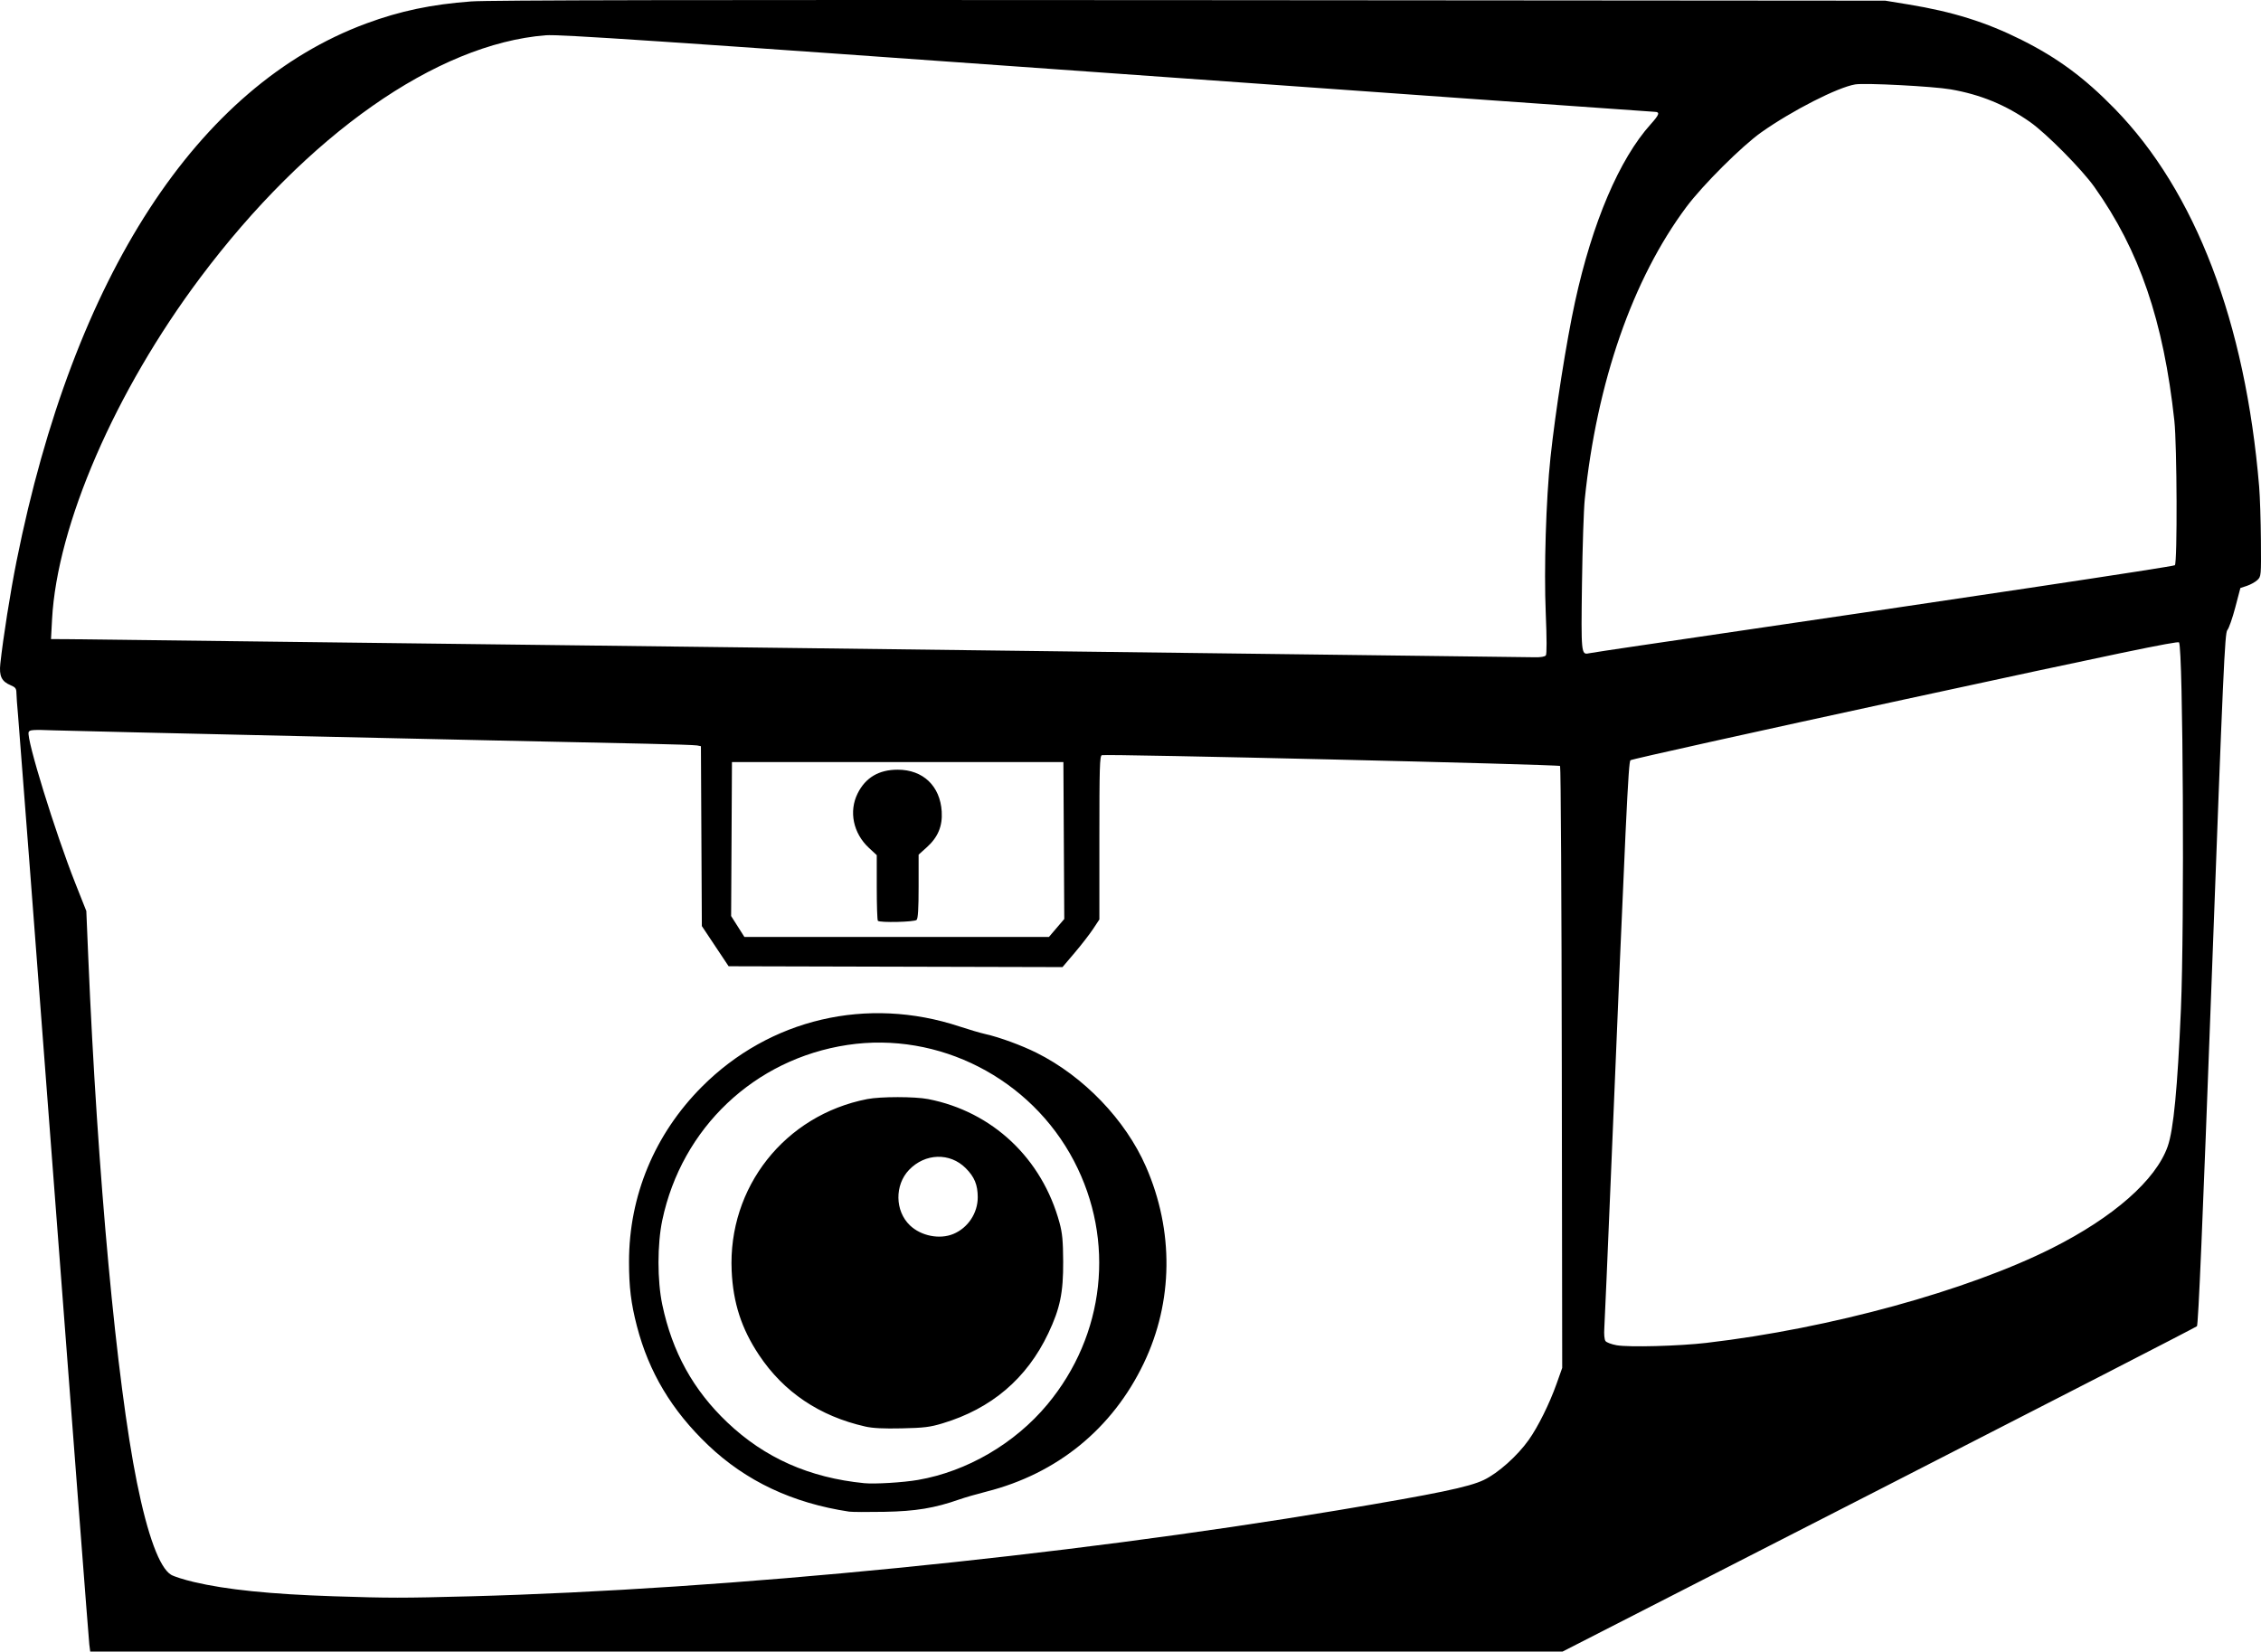
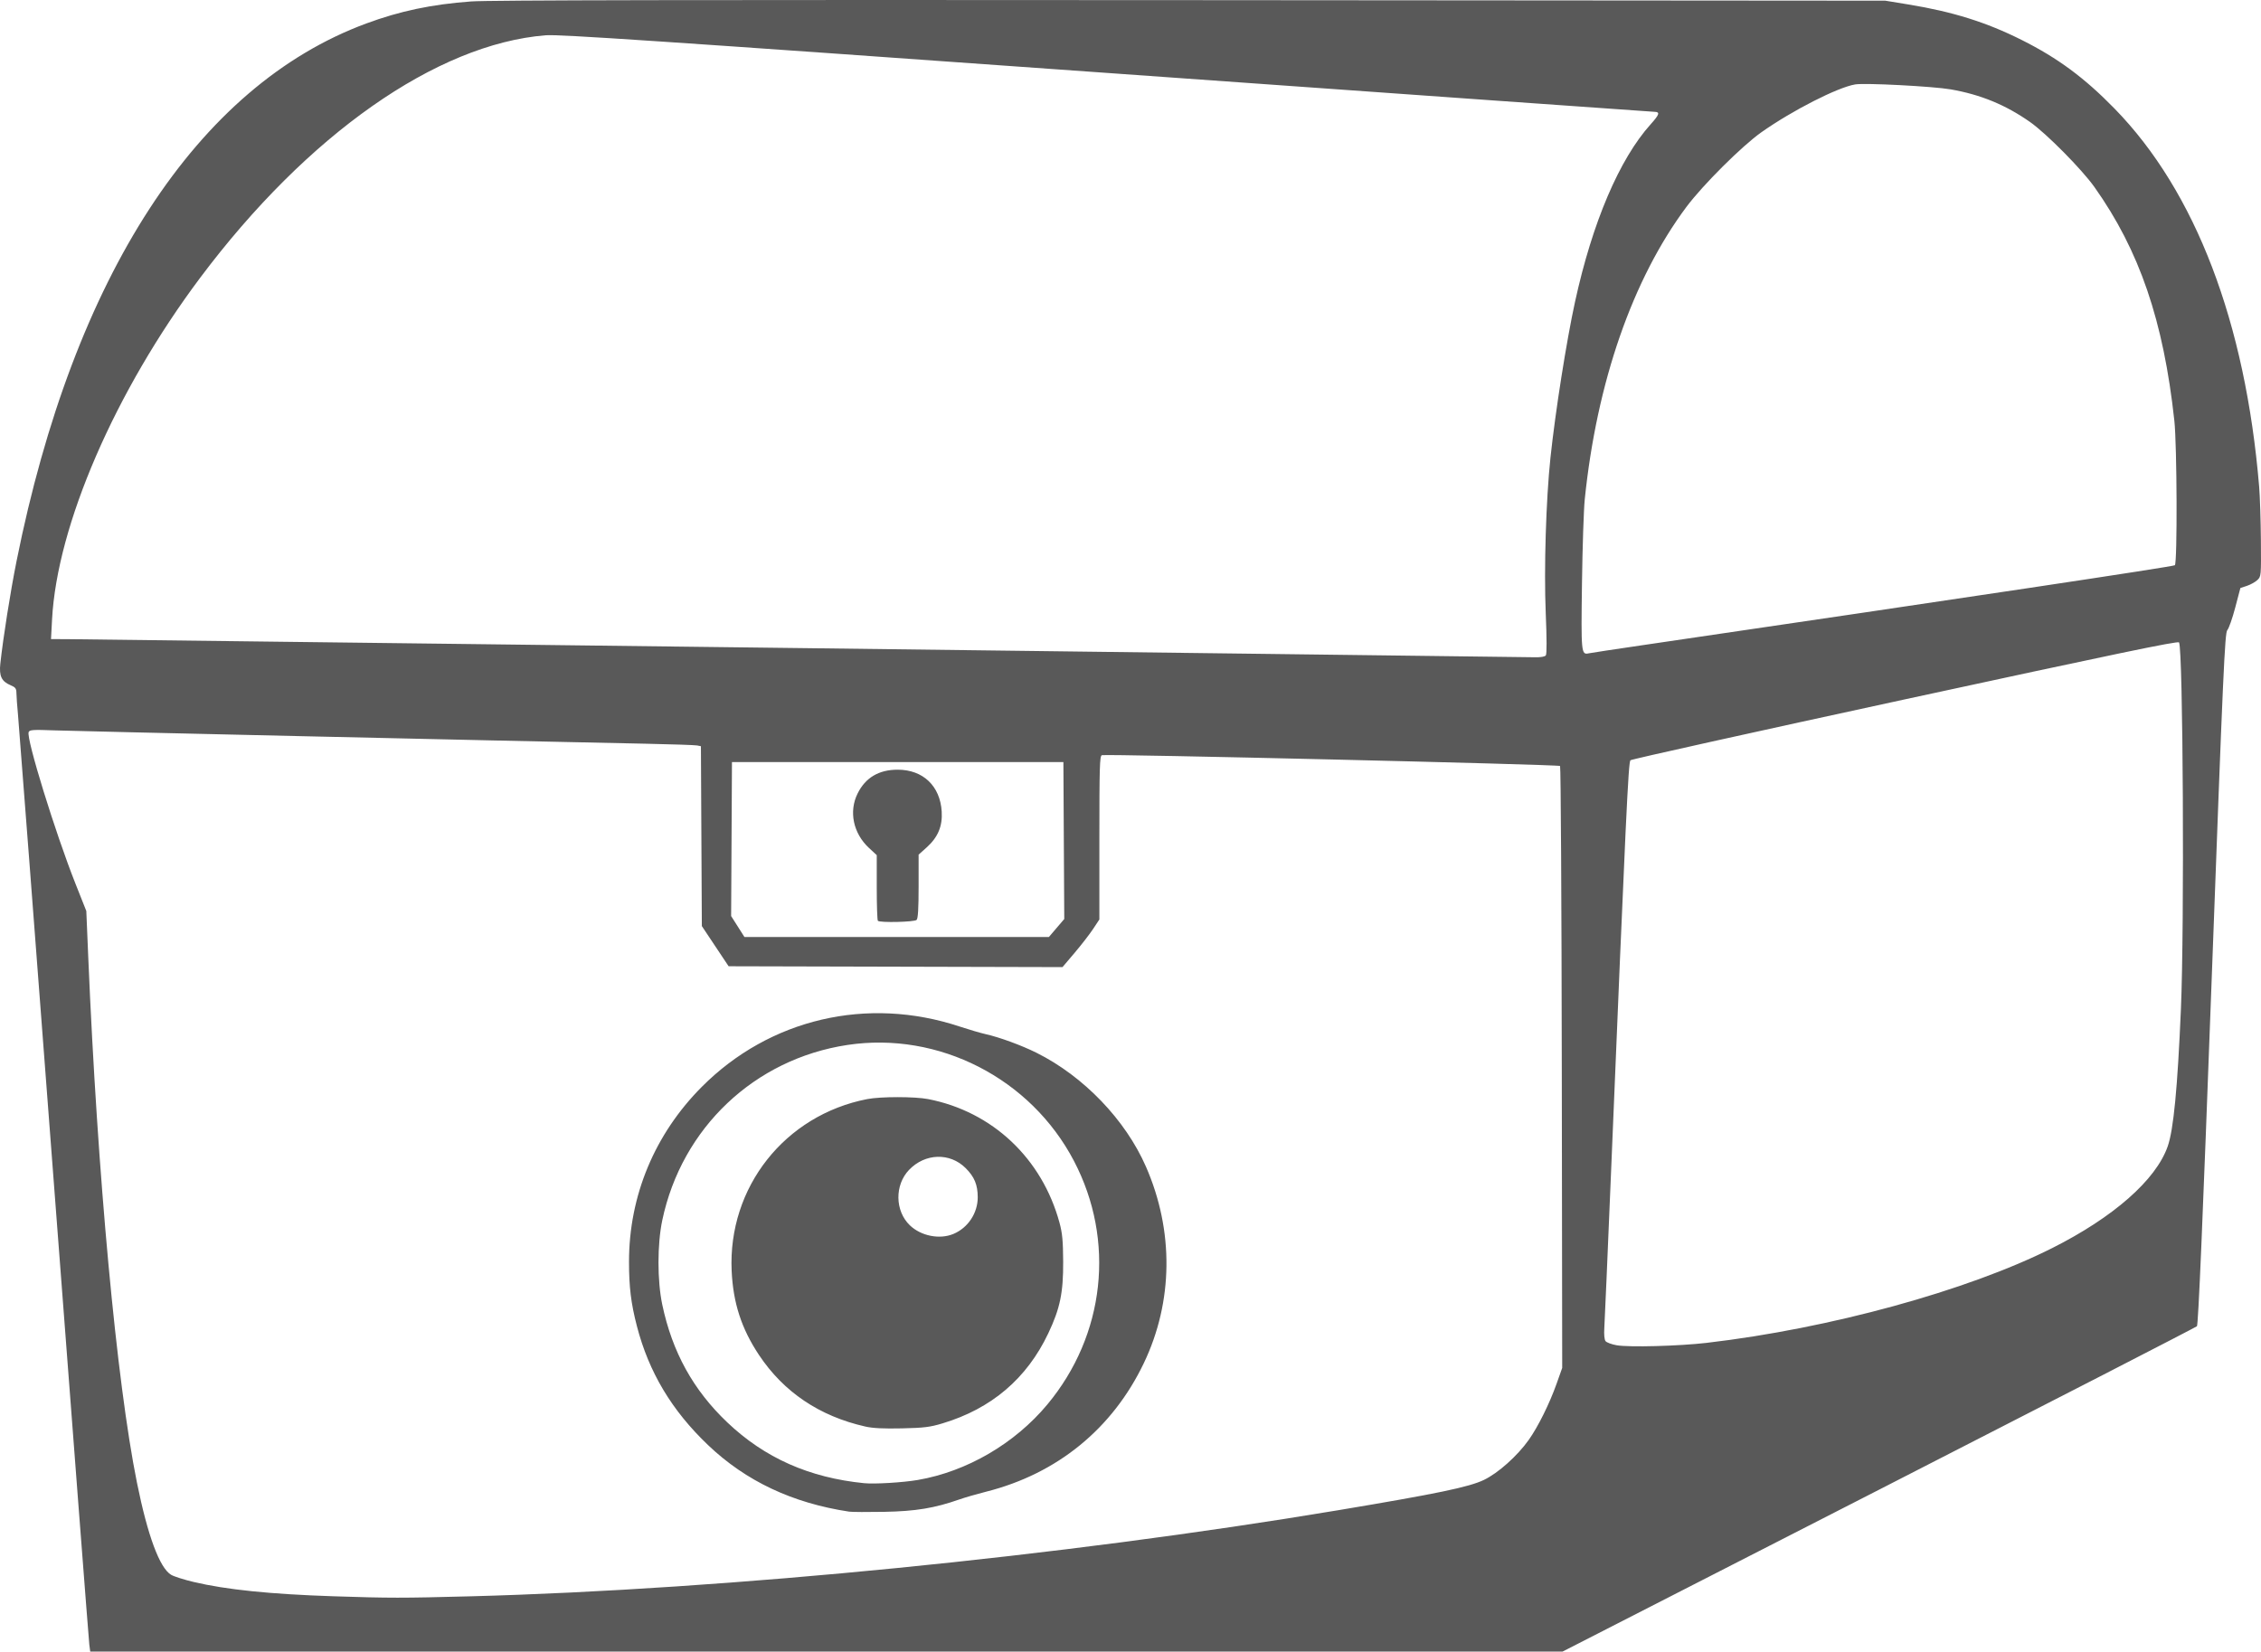
- <svg xmlns="http://www.w3.org/2000/svg" width="206.721mm" height="151.033mm" viewBox="0 0 206.721 151.033" version="1.1" id="svg5296">
-   <defs id="defs5290" />
-   <g id="layer1" transform="translate(-1.530907,-73.31673)">
-     <path d="m 9.696,223.699 c -0.046,-0.358 -1.499,-19.28 -3.229,-42.049 -1.73,-22.769 -3.209,-42.087 -3.287,-42.929 -0.078,-0.842 -0.144,-1.753 -0.147,-2.026 -0.005,-0.417 -0.088,-0.53 -0.529,-0.714 -0.828,-0.346 -1.065,-0.839 -0.943,-1.969 0.254,-2.358 0.919,-6.564 1.481,-9.371 5.22,-26.072 16.527,-43.465 31.972,-49.176 3.091,-1.143 5.972,-1.749 9.589,-2.017 1.615,-0.12 20.64,-0.154 65.784,-0.119 l 63.513,0.049 2.114,0.346 c 4.07,0.667 7.122,1.624 10.36,3.247 3.308,1.659 5.743,3.461 8.505,6.293 7.384,7.572 11.951,19.527 13.205,34.566 0.074,0.884 0.145,3.091 0.16,4.904 0.025,3.255 0.021,3.301 -0.325,3.627 -0.193,0.181 -0.621,0.419 -0.951,0.529 l -0.601,0.2 -0.469,1.782 c -0.258,0.98 -0.584,1.91 -0.725,2.066 -0.228,0.254 -0.38,3.645 -1.428,31.887 -0.837,22.552 -1.224,31.652 -1.352,31.774 -0.098,0.094 -13.187,6.826 -29.087,14.96 l -28.908,14.789 H 77.089 9.78 Z m 34.806,-4.402 c 23.579,-0.626 54.124,-3.656 79.364,-7.872 9.067,-1.515 11.98,-2.12 13.339,-2.774 1.302,-0.626 3.059,-2.195 4.098,-3.66 0.851,-1.199 1.897,-3.31 2.543,-5.128 l 0.516,-1.454 -0.037,-27.462 c -0.02,-15.104 -0.091,-27.517 -0.158,-27.583 -0.141,-0.141 -41.56,-1.117 -41.897,-0.988 -0.193,0.074 -0.224,1.134 -0.224,7.555 v 7.469 l -0.574,0.868 c -0.316,0.478 -1.074,1.458 -1.686,2.178 l -1.112,1.31 -15.263,-0.039 -15.263,-0.039 -1.224,-1.837 -1.224,-1.837 -0.042,-8.224 -0.042,-8.224 -0.34,-0.069 c -0.187,-0.038 -2.269,-0.109 -4.626,-0.158 -13.892,-0.286 -52.238,-1.151 -54.144,-1.222 -1.978,-0.073 -2.274,-0.053 -2.356,0.16 -0.226,0.588 2.43,9.187 4.272,13.835 l 1.001,2.525 0.177,4.209 c 0.841,19.954 2.593,38.867 4.451,48.056 0.981,4.853 2.069,7.793 3.119,8.432 0.253,0.154 1.187,0.452 2.075,0.661 2.987,0.706 7,1.116 12.786,1.307 5.121,0.169 6.273,0.169 12.474,0.004 z m 34.664,-7.745 c -5.182,-0.781 -9.441,-2.791 -12.895,-6.084 -3.323,-3.168 -5.417,-6.669 -6.51,-10.885 -0.538,-2.076 -0.72,-3.561 -0.72,-5.888 0,-6.027 2.347,-11.665 6.657,-15.991 6.201,-6.225 15.123,-8.313 23.567,-5.516 0.843,0.279 1.911,0.592 2.374,0.696 1.274,0.285 3.3,1.028 4.668,1.711 4.302,2.147 8.122,6.124 9.996,10.406 2.57,5.872 2.498,12.355 -0.199,17.984 -2.868,5.987 -7.917,10.102 -14.401,11.74 -0.848,0.214 -1.95,0.533 -2.449,0.708 -2.28,0.8 -3.998,1.084 -6.875,1.137 -1.515,0.028 -2.961,0.02 -3.214,-0.018 z m 6.289,-2.898 c 4.477,-0.772 8.853,-3.323 11.831,-6.898 5.289,-6.349 6.237,-15.007 2.438,-22.27 -3.952,-7.558 -12.366,-11.869 -20.708,-10.612 -8.499,1.281 -15.153,7.581 -16.933,16.031 -0.462,2.192 -0.462,5.529 -0.001,7.717 0.914,4.339 2.83,7.809 5.949,10.772 3.419,3.248 7.491,5.056 12.513,5.556 0.957,0.095 3.548,-0.061 4.911,-0.296 z m -4.817,-4.886 c -4.182,-0.945 -7.457,-3.151 -9.715,-6.545 -1.598,-2.402 -2.364,-4.759 -2.497,-7.69 -0.349,-7.641 4.861,-14.242 12.397,-15.708 1.218,-0.237 4.347,-0.237 5.565,0 5.878,1.143 10.417,5.42 12.017,11.32 0.254,0.938 0.321,1.652 0.331,3.547 0.015,2.836 -0.284,4.28 -1.359,6.549 -1.96,4.137 -5.198,6.895 -9.673,8.239 -1.147,0.345 -1.693,0.412 -3.717,0.457 -1.684,0.037 -2.656,-0.011 -3.35,-0.168 z m 8.061,-17.61 c 1.334,-0.557 2.229,-1.907 2.226,-3.359 -0.003,-1.138 -0.301,-1.858 -1.102,-2.659 -1.442,-1.442 -3.71,-1.372 -5.177,0.158 -1.329,1.387 -1.294,3.759 0.074,5.071 1.019,0.977 2.72,1.314 3.979,0.789 z m 68.903,9.955 c 11.195,-1.304 23.803,-4.763 31.544,-8.655 5.622,-2.827 9.496,-6.234 10.574,-9.302 0.536,-1.524 0.9,-5.311 1.211,-12.574 0.326,-7.624 0.196,-32.922 -0.173,-33.519 -0.093,-0.151 -5.745,1.023 -25.044,5.203 -13.708,2.969 -25.008,5.477 -25.112,5.573 -0.191,0.177 -0.411,4.866 -1.793,38.124 -0.294,7.071 -0.562,13.284 -0.597,13.808 -0.038,0.57 0.006,1.045 0.11,1.184 0.095,0.128 0.552,0.299 1.015,0.381 1.127,0.199 5.705,0.077 8.264,-0.221 z m -59.468,-37.934 0.702,-0.822 -0.04,-7.175 -0.04,-7.175 H 83.605 68.453 l -0.038,7.04 -0.038,7.04 0.608,0.957 0.608,0.957 h 13.919 13.919 z m -16.34,-0.658 c -0.056,-0.056 -0.102,-1.43 -0.102,-3.052 v -2.95 l -0.71,-0.659 c -1.445,-1.341 -1.86,-3.338 -1.038,-4.987 0.721,-1.448 1.94,-2.17 3.661,-2.17 2.32,0 3.883,1.487 4.026,3.831 0.081,1.333 -0.343,2.347 -1.368,3.269 l -0.744,0.669 v 2.892 c 0,2.045 -0.054,2.946 -0.184,3.076 -0.196,0.196 -3.353,0.269 -3.54,0.082 z m 61.071,-24.27 c 0.093,-0.122 0.09,-1.524 -0.008,-3.864 -0.17,-4.038 0.023,-10.378 0.433,-14.233 0.451,-4.235 1.46,-10.64 2.244,-14.233 1.584,-7.263 4.054,-13.061 6.92,-16.245 0.792,-0.88 0.87,-1.122 0.365,-1.133 -0.189,-0.004 -22.749,-1.607 -50.132,-3.563 -41.459,-2.961 -50.035,-3.536 -51.269,-3.437 -9.971,0.795 -21.783,9.088 -31.588,22.178 C 12.058,109.096 6.748,121.347 6.29,129.961 l -0.096,1.798 1.822,0.011 c 2.176,0.013 132.599,1.623 133.841,1.652 0.531,0.013 0.917,-0.053 1.008,-0.171 z m 8.921,-0.946 c 29.679,-4.356 48.466,-7.178 48.591,-7.3 0.234,-0.228 0.197,-10.98 -0.047,-13.218 -0.993,-9.139 -3.191,-15.566 -7.308,-21.367 -1.155,-1.627 -4.387,-4.893 -5.883,-5.945 -2.231,-1.568 -4.526,-2.512 -7.26,-2.986 -1.608,-0.279 -7.831,-0.603 -8.726,-0.454 -1.607,0.267 -5.75,2.38 -8.577,4.374 -1.777,1.254 -5.356,4.819 -6.856,6.828 -4.92,6.594 -8.196,16.018 -9.296,26.742 -0.095,0.926 -0.209,4.387 -0.254,7.691 -0.087,6.382 -0.071,6.543 0.622,6.391 0.18,-0.039 2.427,-0.38 4.995,-0.757 z" style="fill:#000000;stroke-width:0.153" id="path5287" />
+ <svg xmlns="http://www.w3.org/2000/svg" id="svg8" version="1.1" viewBox="0 0 206.721 151.033" height="151.033mm" width="206.721mm">
+   <defs id="defs2" />
+   <g transform="translate(-8.520392,-74.16198)" id="layer1">
+     <path id="path5287" style="fill:#595959;stroke-width:0.153;fill-opacity:1" d="m 16.685,224.545 c -0.046,-0.358 -1.499,-19.28 -3.229,-42.049 -1.73,-22.769 -3.209,-42.087 -3.287,-42.929 -0.078,-0.842 -0.144,-1.753 -0.147,-2.026 -0.005,-0.417 -0.088,-0.53 -0.529,-0.714 -0.828,-0.346 -1.065,-0.839 -0.943,-1.969 0.254,-2.358 0.919,-6.564 1.481,-9.371 5.22,-26.072 16.527,-43.465 31.972,-49.176 3.091,-1.143 5.972,-1.749 9.589,-2.017 1.615,-0.12 20.64,-0.154 65.784,-0.119 l 63.513,0.049 2.114,0.346 c 4.07,0.667 7.122,1.624 10.36,3.247 3.308,1.659 5.743,3.461 8.505,6.293 7.384,7.572 11.951,19.527 13.205,34.566 0.074,0.884 0.145,3.091 0.16,4.904 0.025,3.255 0.021,3.301 -0.325,3.627 -0.193,0.181 -0.621,0.419 -0.951,0.529 l -0.601,0.2 -0.469,1.782 c -0.258,0.98 -0.584,1.91 -0.725,2.066 -0.228,0.254 -0.38,3.645 -1.428,31.887 -0.837,22.552 -1.224,31.652 -1.352,31.774 -0.098,0.094 -13.187,6.826 -29.087,14.96 l -28.908,14.789 H 84.078 16.77 Z m 34.806,-4.402 c 23.579,-0.626 54.124,-3.656 79.364,-7.872 9.067,-1.515 11.98,-2.12 13.339,-2.774 1.302,-0.626 3.059,-2.195 4.098,-3.66 0.851,-1.199 1.897,-3.31 2.543,-5.128 l 0.516,-1.454 -0.037,-27.462 c -0.02,-15.104 -0.091,-27.517 -0.158,-27.583 -0.141,-0.141 -41.56,-1.117 -41.897,-0.988 -0.193,0.074 -0.224,1.134 -0.224,7.555 v 7.469 l -0.574,0.868 c -0.316,0.478 -1.074,1.458 -1.686,2.178 l -1.112,1.31 -15.263,-0.039 -15.263,-0.039 -1.224,-1.837 -1.224,-1.837 -0.042,-8.224 -0.042,-8.224 -0.34,-0.069 c -0.187,-0.038 -2.269,-0.109 -4.626,-0.158 -13.892,-0.286 -52.238,-1.151 -54.144,-1.222 -1.978,-0.073 -2.274,-0.053 -2.356,0.16 -0.226,0.588 2.43,9.187 4.272,13.835 l 1.001,2.525 0.177,4.209 c 0.841,19.954 2.593,38.867 4.451,48.056 0.981,4.853 2.069,7.793 3.119,8.432 0.253,0.154 1.187,0.452 2.075,0.661 2.987,0.706 7,1.116 12.786,1.307 5.121,0.169 6.273,0.169 12.474,0.004 z m 34.664,-7.745 c -5.182,-0.781 -9.441,-2.791 -12.895,-6.084 -3.323,-3.168 -5.417,-6.669 -6.51,-10.885 -0.538,-2.076 -0.72,-3.561 -0.72,-5.888 0,-6.027 2.347,-11.665 6.657,-15.991 6.201,-6.225 15.123,-8.313 23.567,-5.516 0.843,0.279 1.911,0.592 2.374,0.696 1.274,0.285 3.3,1.028 4.668,1.711 4.302,2.147 8.122,6.124 9.996,10.406 2.57,5.872 2.498,12.355 -0.199,17.984 -2.868,5.987 -7.917,10.102 -14.401,11.74 -0.848,0.214 -1.95,0.533 -2.449,0.708 -2.28,0.8 -3.998,1.084 -6.875,1.137 -1.515,0.028 -2.961,0.02 -3.214,-0.018 z m 6.289,-2.898 c 4.477,-0.772 8.853,-3.323 11.831,-6.898 5.289,-6.349 6.237,-15.007 2.438,-22.27 -3.952,-7.558 -12.366,-11.869 -20.708,-10.612 -8.499,1.281 -15.153,7.581 -16.933,16.031 -0.462,2.192 -0.462,5.529 -0.001,7.717 0.914,4.339 2.83,7.809 5.949,10.772 3.419,3.248 7.491,5.056 12.513,5.556 0.957,0.095 3.548,-0.061 4.911,-0.296 z m -4.817,-4.886 c -4.182,-0.945 -7.457,-3.151 -9.715,-6.545 -1.598,-2.402 -2.364,-4.759 -2.497,-7.69 -0.349,-7.641 4.861,-14.242 12.397,-15.708 1.218,-0.237 4.347,-0.237 5.565,0 5.878,1.143 10.417,5.42 12.017,11.32 0.254,0.938 0.321,1.652 0.331,3.547 0.015,2.836 -0.284,4.28 -1.359,6.549 -1.96,4.137 -5.198,6.895 -9.673,8.239 -1.147,0.345 -1.693,0.412 -3.717,0.457 -1.684,0.037 -2.656,-0.011 -3.35,-0.168 z m 8.061,-17.61 c 1.334,-0.557 2.229,-1.907 2.226,-3.359 -0.003,-1.138 -0.301,-1.858 -1.102,-2.659 -1.442,-1.442 -3.71,-1.372 -5.177,0.158 -1.329,1.387 -1.294,3.759 0.074,5.071 1.019,0.977 2.72,1.314 3.979,0.789 z m 68.903,9.955 c 11.195,-1.304 23.803,-4.763 31.544,-8.655 5.622,-2.827 9.496,-6.234 10.574,-9.302 0.536,-1.524 0.9,-5.311 1.211,-12.574 0.326,-7.624 0.196,-32.922 -0.173,-33.519 -0.093,-0.151 -5.745,1.023 -25.044,5.203 -13.708,2.969 -25.008,5.477 -25.112,5.573 -0.191,0.177 -0.411,4.866 -1.793,38.124 -0.294,7.071 -0.562,13.284 -0.597,13.808 -0.038,0.57 0.006,1.045 0.11,1.184 0.095,0.128 0.552,0.299 1.015,0.381 1.127,0.199 5.705,0.077 8.264,-0.221 z m -59.468,-37.934 0.702,-0.822 -0.04,-7.175 -0.04,-7.175 H 90.594 75.443 l -0.038,7.04 -0.038,7.04 0.608,0.957 0.608,0.957 h 13.919 13.919 z m -16.34,-0.658 c -0.056,-0.056 -0.102,-1.43 -0.102,-3.052 v -2.95 l -0.71,-0.659 c -1.445,-1.341 -1.86,-3.338 -1.038,-4.987 0.721,-1.448 1.94,-2.17 3.661,-2.17 2.32,0 3.883,1.487 4.026,3.831 0.081,1.333 -0.343,2.347 -1.368,3.269 l -0.744,0.669 v 2.892 c 0,2.045 -0.054,2.946 -0.184,3.076 -0.196,0.196 -3.353,0.269 -3.54,0.082 z m 61.071,-24.27 c 0.093,-0.122 0.09,-1.524 -0.008,-3.864 -0.17,-4.038 0.023,-10.378 0.433,-14.233 0.451,-4.235 1.46,-10.64 2.244,-14.233 1.584,-7.263 4.054,-13.061 6.92,-16.245 0.792,-0.88 0.87,-1.122 0.365,-1.133 -0.189,-0.004 -22.749,-1.607 -50.132,-3.563 -41.459,-2.961 -50.035,-3.536 -51.269,-3.437 -9.971,0.795 -21.783,9.088 -31.588,22.178 -7.771,10.375 -13.081,22.626 -13.539,31.239 l -0.096,1.798 1.822,0.011 c 2.176,0.013 132.599,1.623 133.841,1.652 0.531,0.013 0.917,-0.053 1.008,-0.171 z m 8.921,-0.946 c 29.679,-4.356 48.466,-7.178 48.591,-7.3 0.234,-0.228 0.197,-10.98 -0.047,-13.218 -0.993,-9.139 -3.191,-15.566 -7.308,-21.367 -1.155,-1.627 -4.387,-4.893 -5.883,-5.945 -2.231,-1.568 -4.526,-2.512 -7.26,-2.986 -1.608,-0.279 -7.831,-0.603 -8.726,-0.454 -1.607,0.267 -5.75,2.38 -8.577,4.374 -1.777,1.254 -5.356,4.819 -6.856,6.828 -4.92,6.594 -8.196,16.018 -9.296,26.742 -0.095,0.926 -0.209,4.387 -0.254,7.691 -0.087,6.382 -0.071,6.543 0.622,6.391 0.18,-0.039 2.427,-0.38 4.995,-0.757 z" />
  </g>
</svg>
